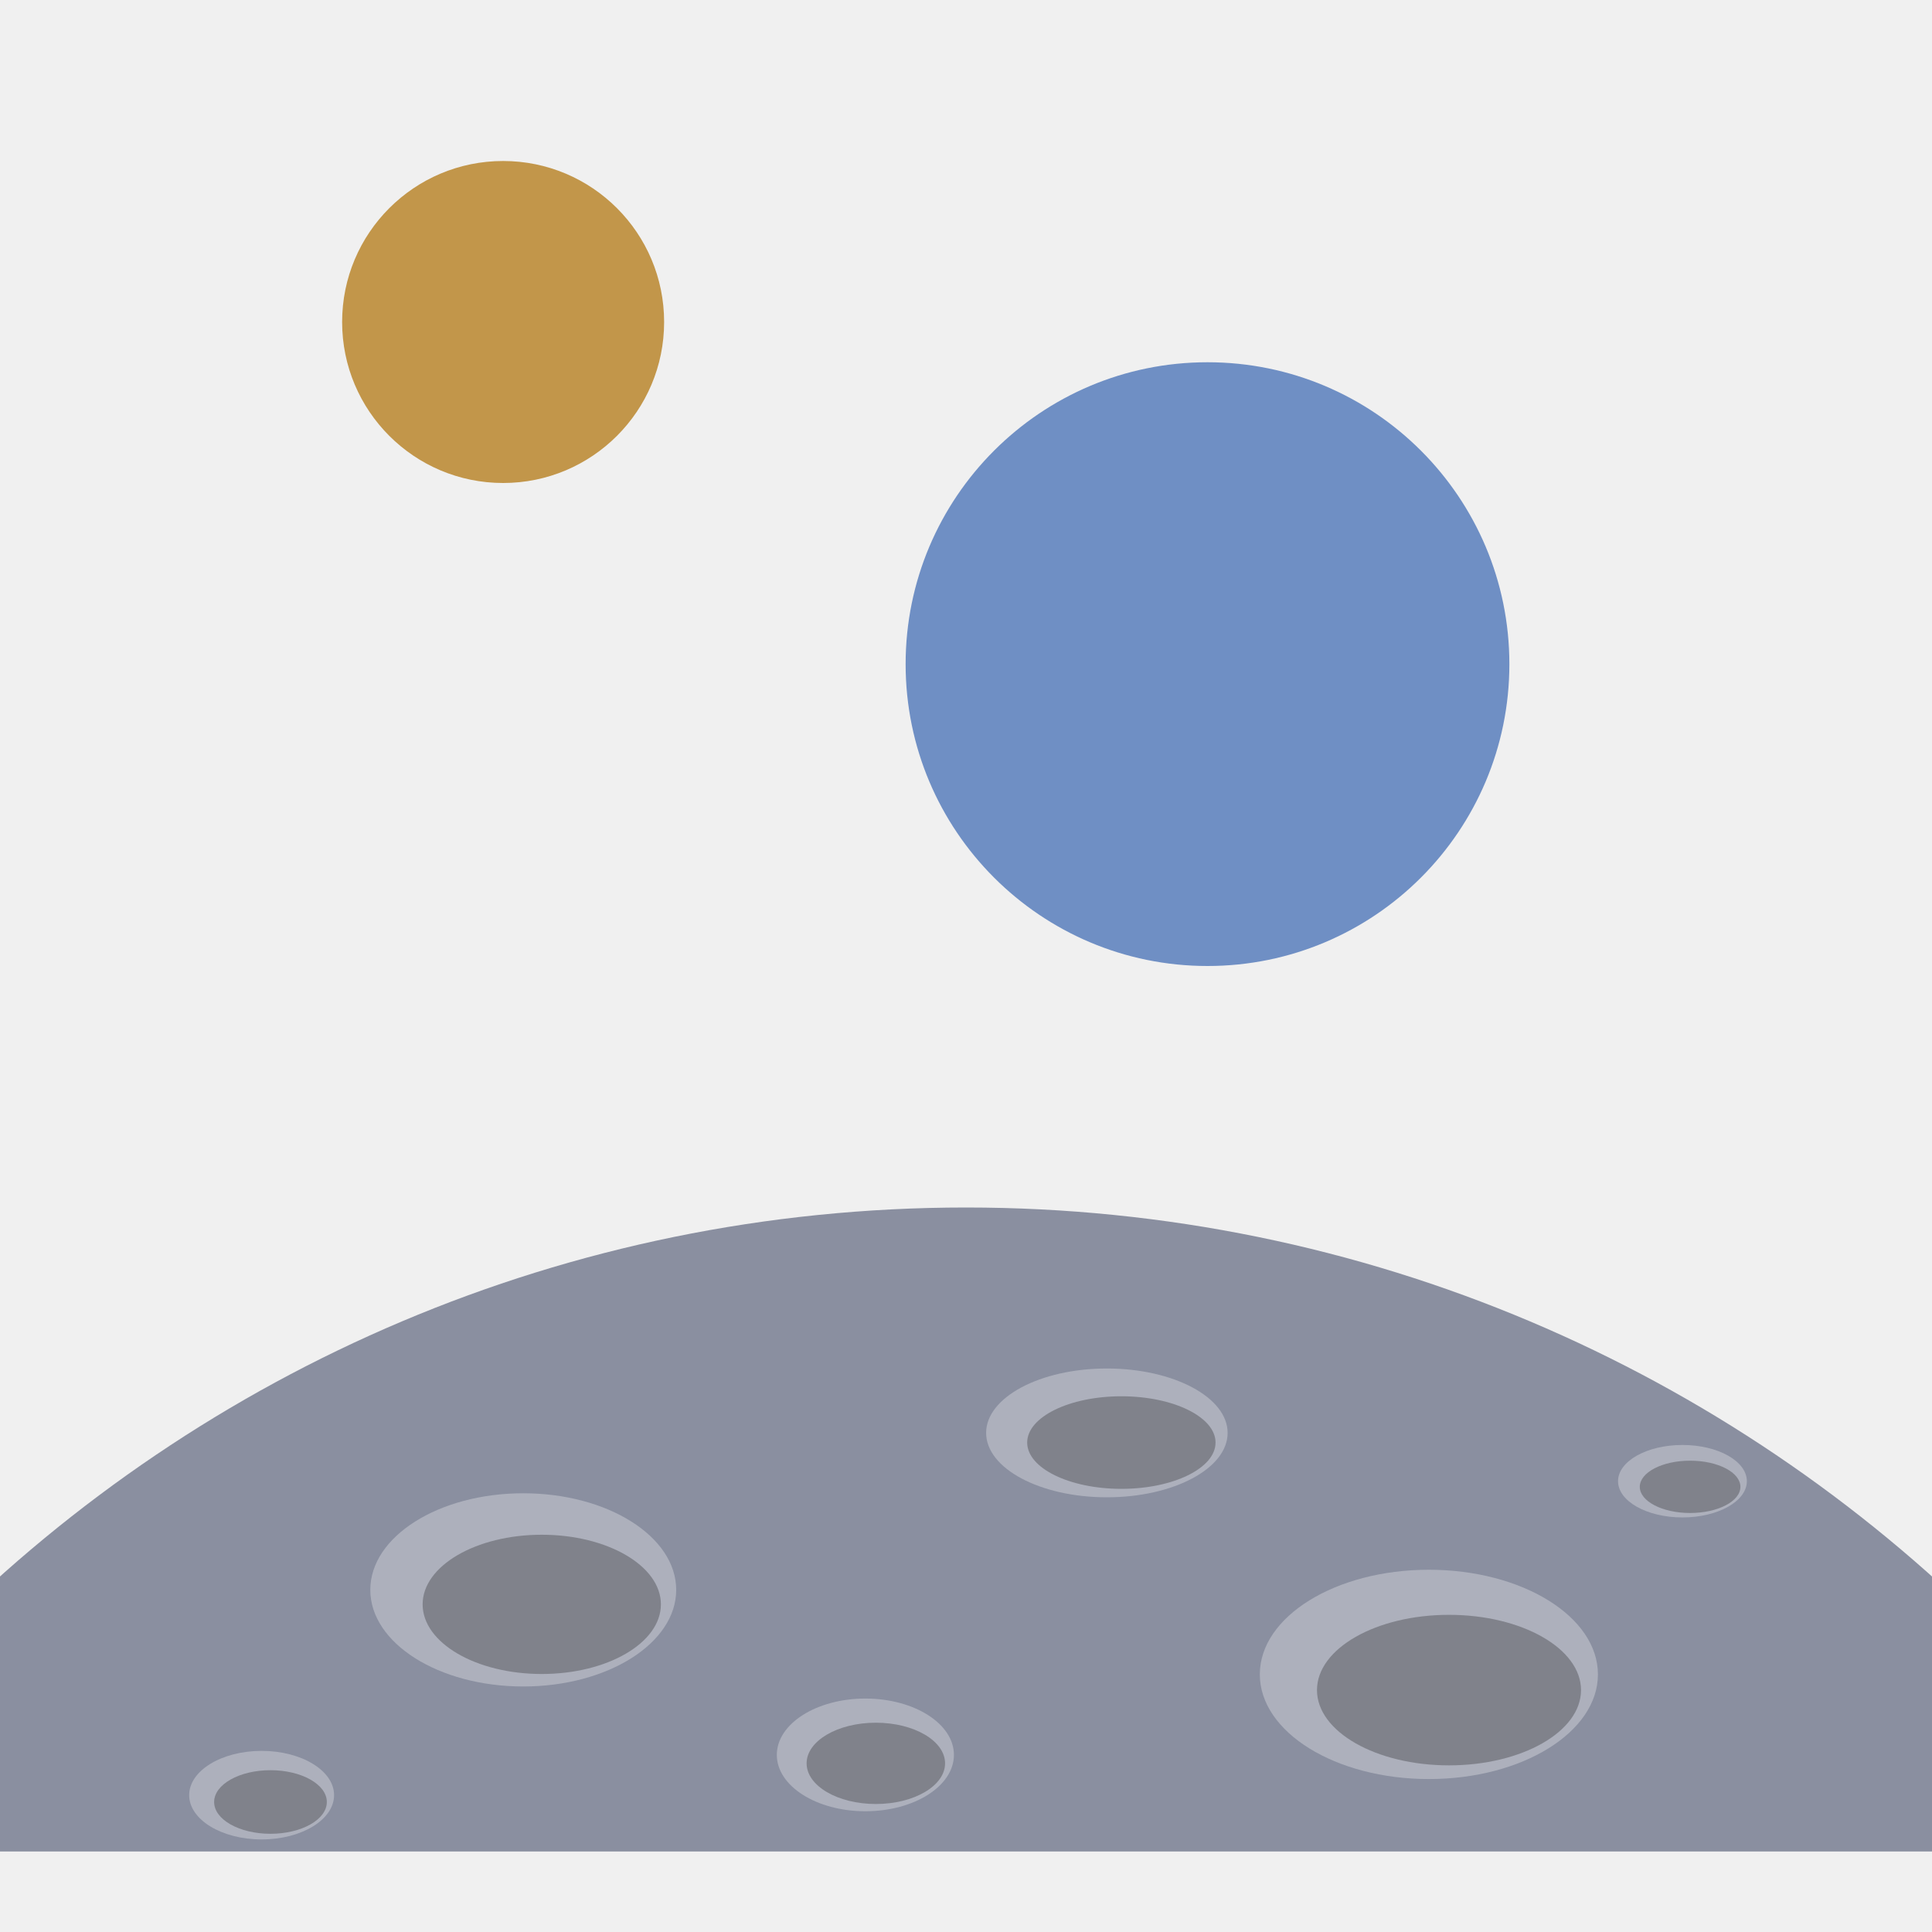
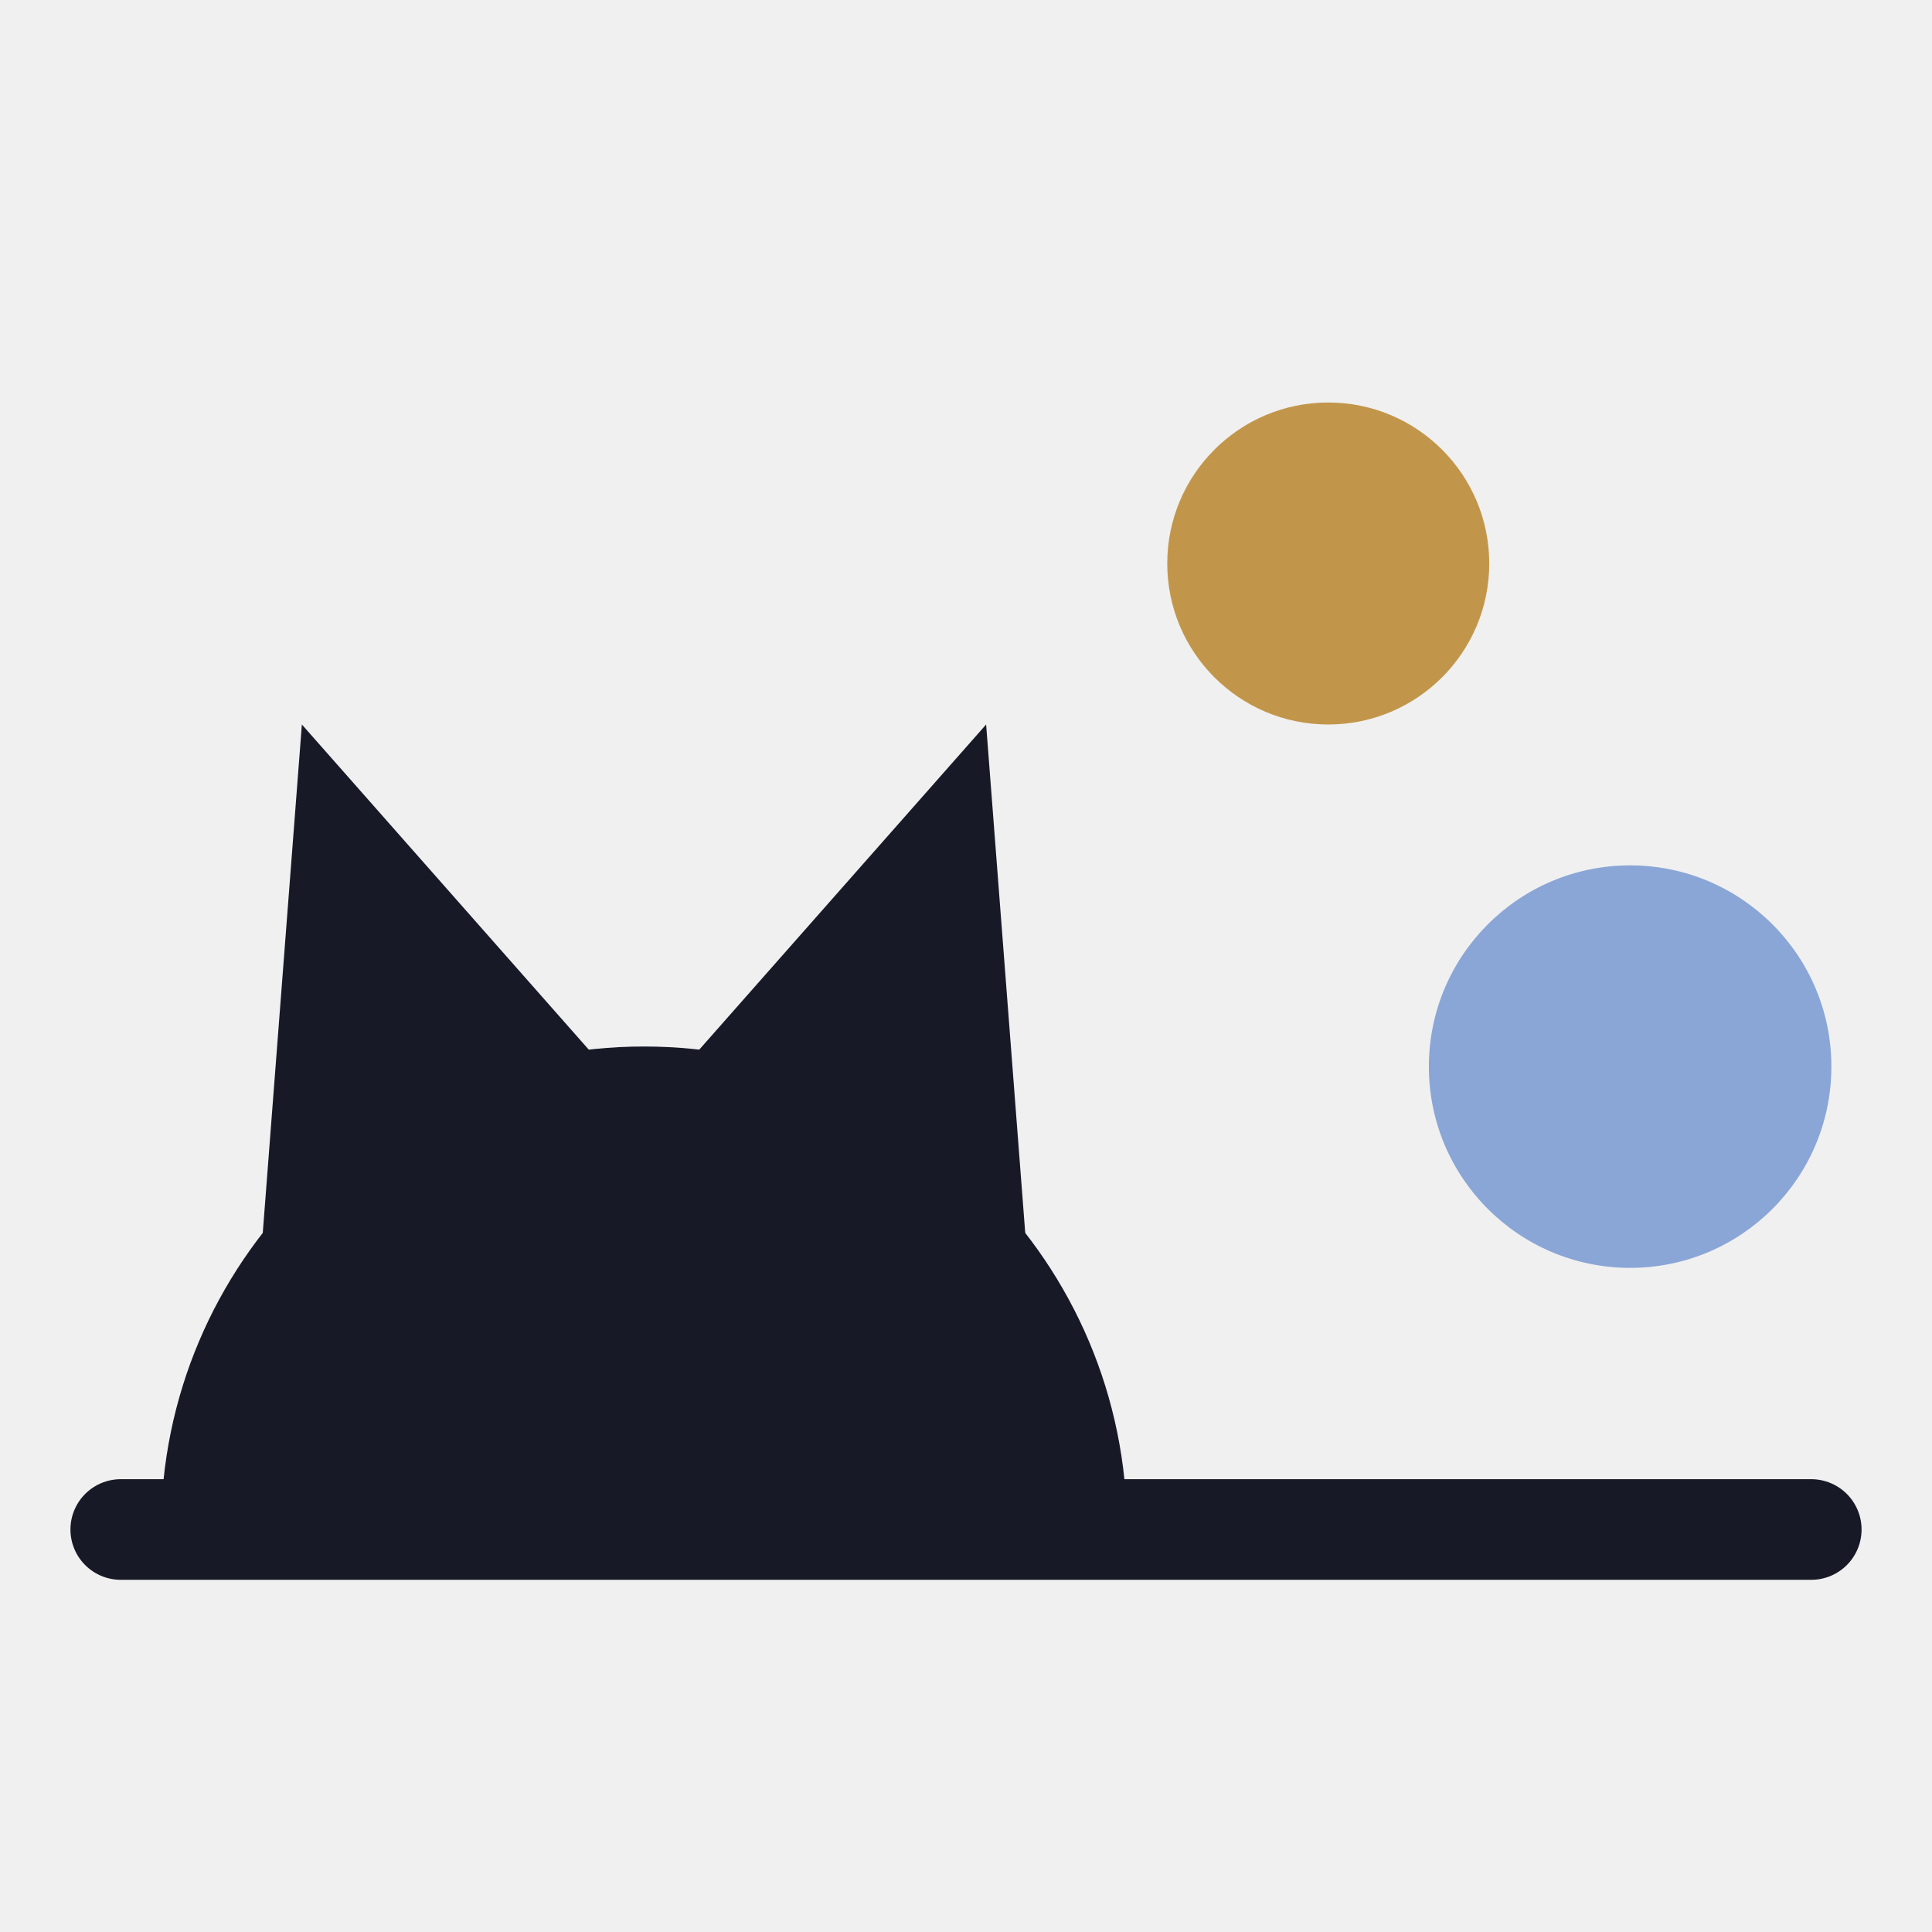
<svg xmlns="http://www.w3.org/2000/svg" viewBox="0 0 48 48">
-   <defs>
-     <clipPath id="m">
-       <rect x="0" y="0" width="48" height="46" />
-     </clipPath>
-   </defs>
-   <circle cx="12.5" cy="8" r="4" fill="#C2964A" />
-   <circle cx="30" cy="16.5" r="7.5" fill="#6F8FC4" />
-   <g clip-path="url(#m)">
-     <circle cx="24" cy="66" r="36" fill="#8A8FA0" />
-     <ellipse cx="13" cy="39.5" rx="3.8" ry="2.4" fill="#fff" opacity="0.3" />
-     <ellipse cx="13.46" cy="39.86" rx="2.96" ry="1.73" fill="#000" opacity="0.26" />
-     <ellipse cx="27.5" cy="35.6" rx="3" ry="1.6" fill="#fff" opacity="0.3" />
-     <ellipse cx="27.86" cy="35.84" rx="2.34" ry="1.15" fill="#000" opacity="0.26" />
-     <ellipse cx="35.5" cy="41.6" rx="4.2" ry="2.6" fill="#fff" opacity="0.3" />
-     <ellipse cx="36" cy="41.99" rx="3.28" ry="1.87" fill="#000" opacity="0.26" />
-     <ellipse cx="21.5" cy="43.6" rx="2.2" ry="1.4" fill="#fff" opacity="0.3" />
-     <ellipse cx="21.76" cy="43.81" rx="1.72" ry="1.01" fill="#000" opacity="0.26" />
-     <ellipse cx="6.5" cy="44.6" rx="1.8" ry="1.1" fill="#fff" opacity="0.3" />
-     <ellipse cx="6.72" cy="44.77" rx="1.4" ry="0.79" fill="#000" opacity="0.26" />
-     <ellipse cx="41.8" cy="36.8" rx="1.6" ry="0.9" fill="#fff" opacity="0.3" />
-     <ellipse cx="41.99" cy="36.94" rx="1.25" ry="0.65" fill="#000" opacity="0.26" />
-   </g>
+   <style>.i{fill:#171a26}.l{stroke:#171a26}@media (prefers-color-scheme:dark){.i{fill:#eceef4}.l{stroke:#eceef4}}</style>
+   <path class="i" d="M6.5 31 L7.5 18 L15 26.5 Z" />
+   <path class="i" d="M25.5 31 L24.5 18 L17 26.5 Z" />
+   <path class="i" d="M4 38 A12 12 0 0 1 28 38 Z" />
+   <path class="l" d="M3 38 H45" stroke-width="2.5" stroke-linecap="round" fill="none" />
+   <circle cx="33" cy="14" r="4" fill="#c2964a" />
+   <circle cx="40.5" cy="26.5" r="5" fill="#8aa6d6" />
</svg>
